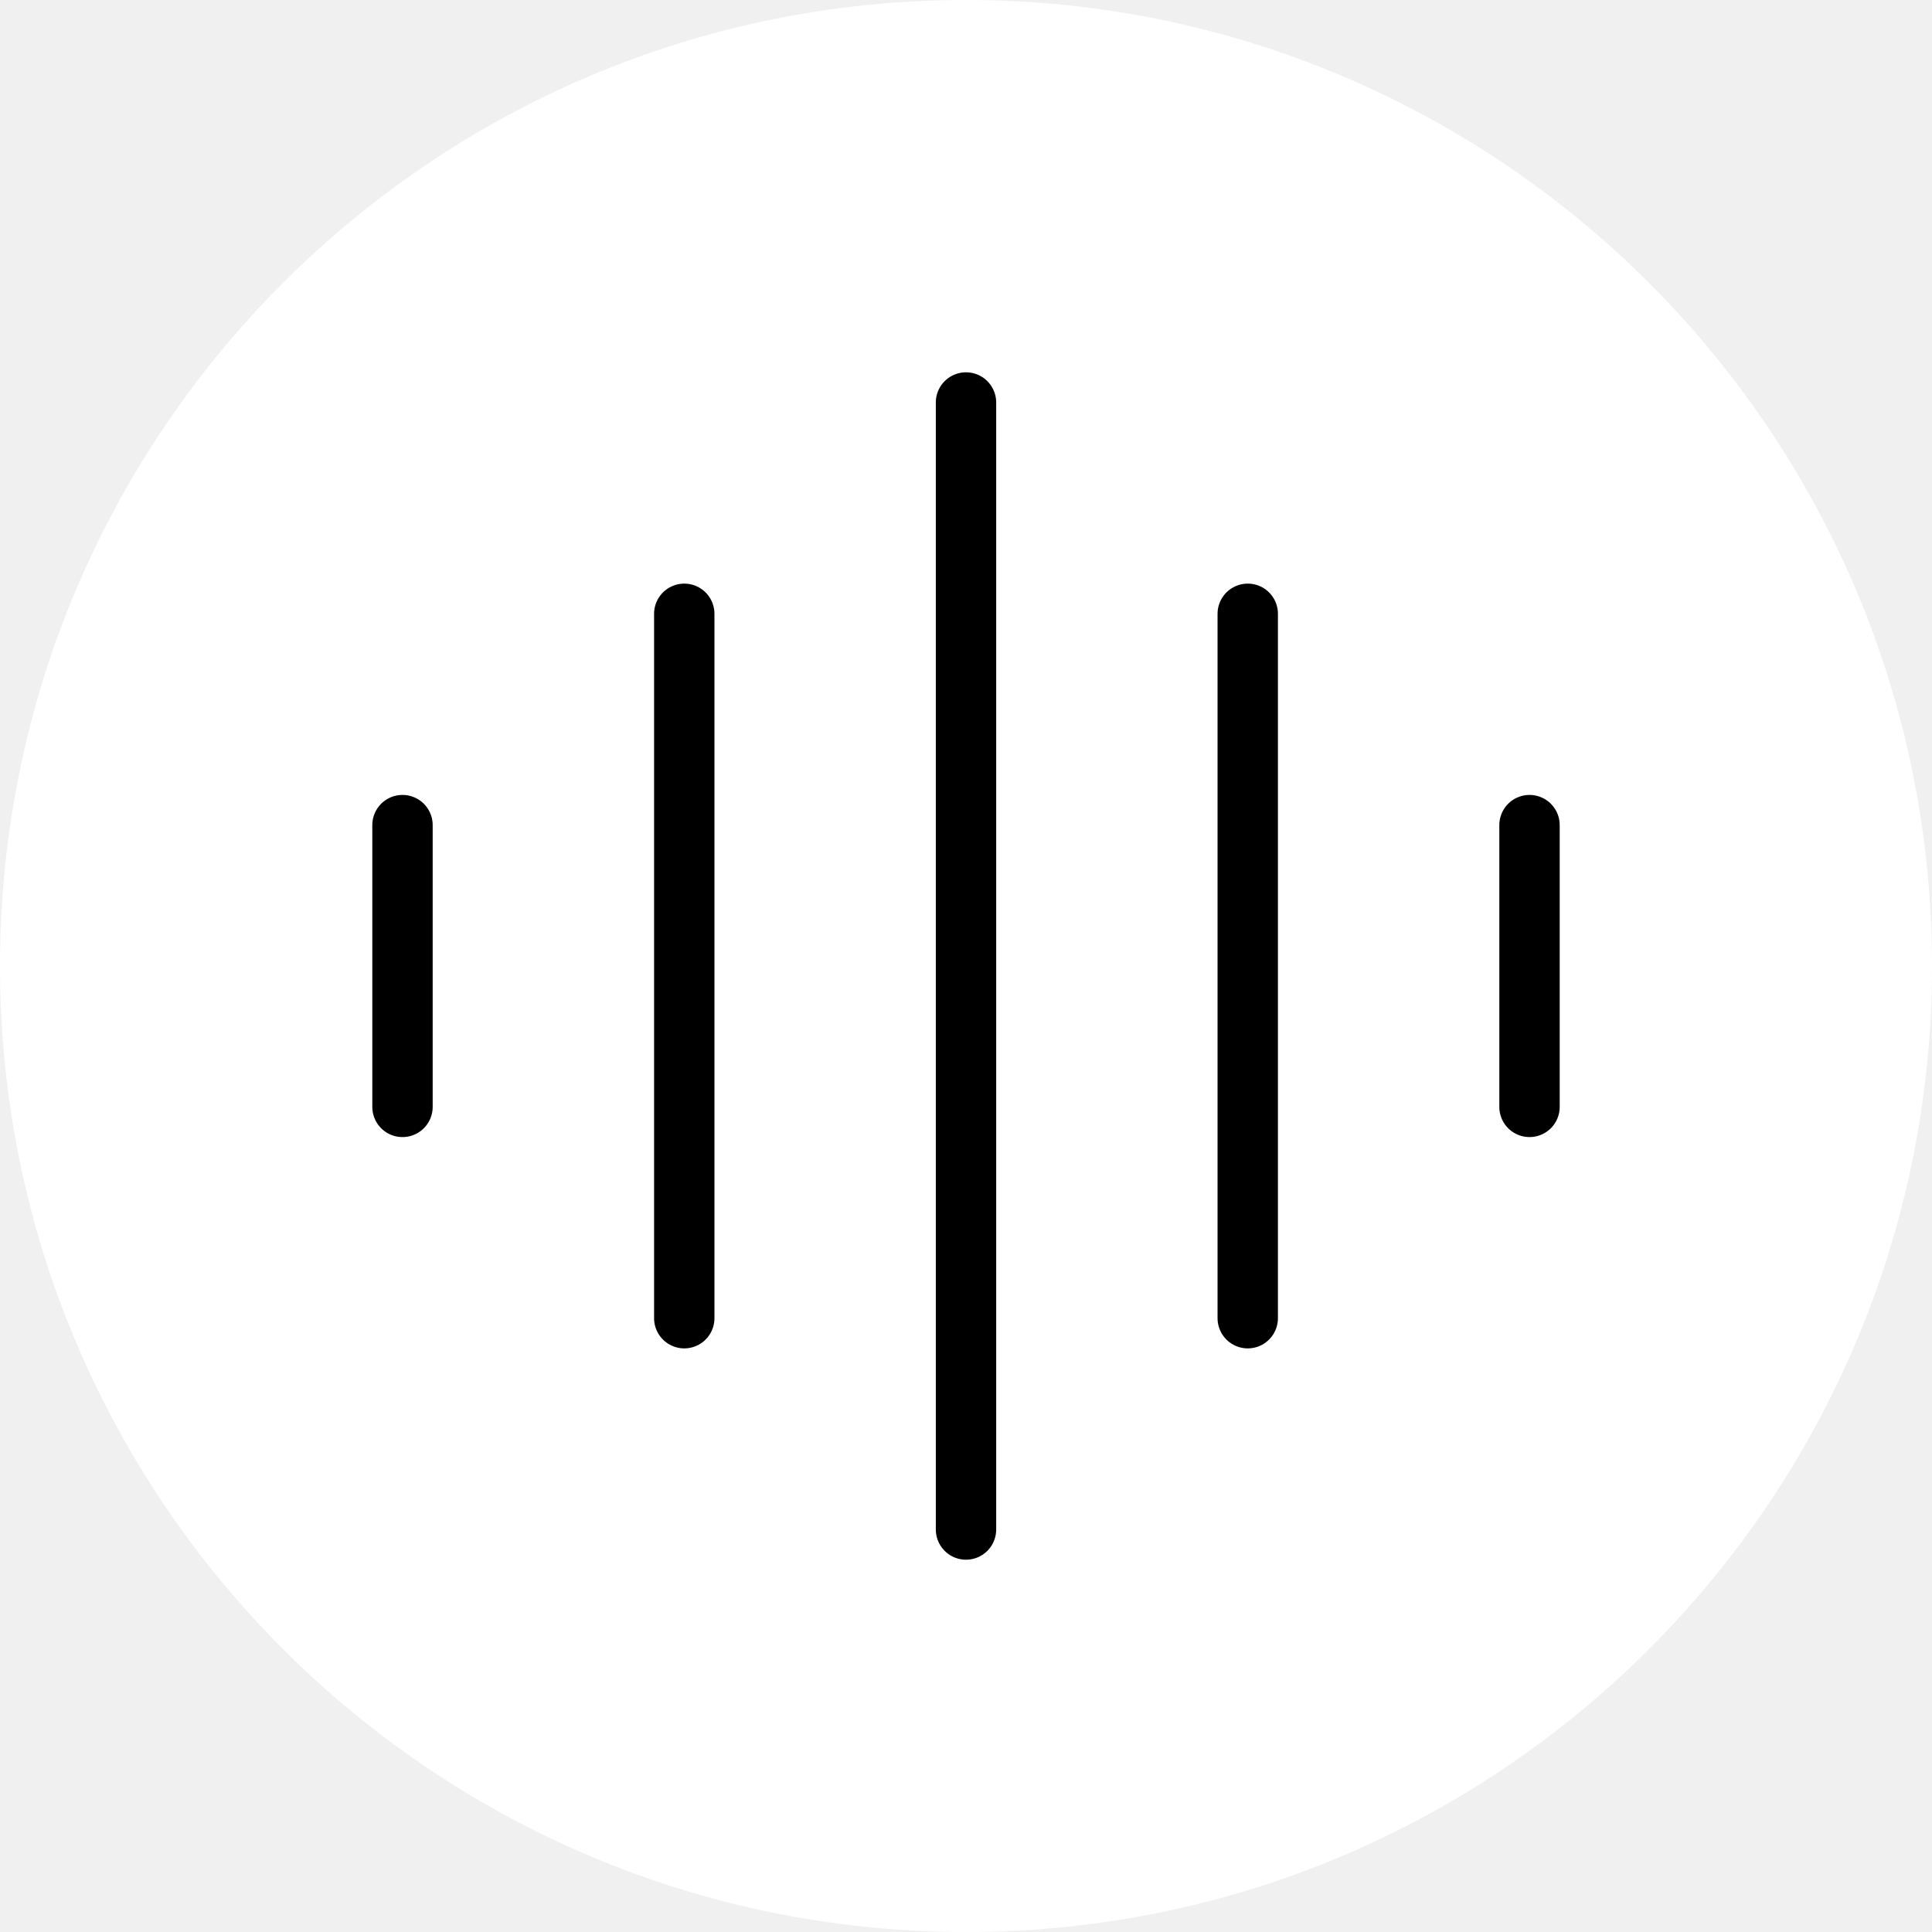
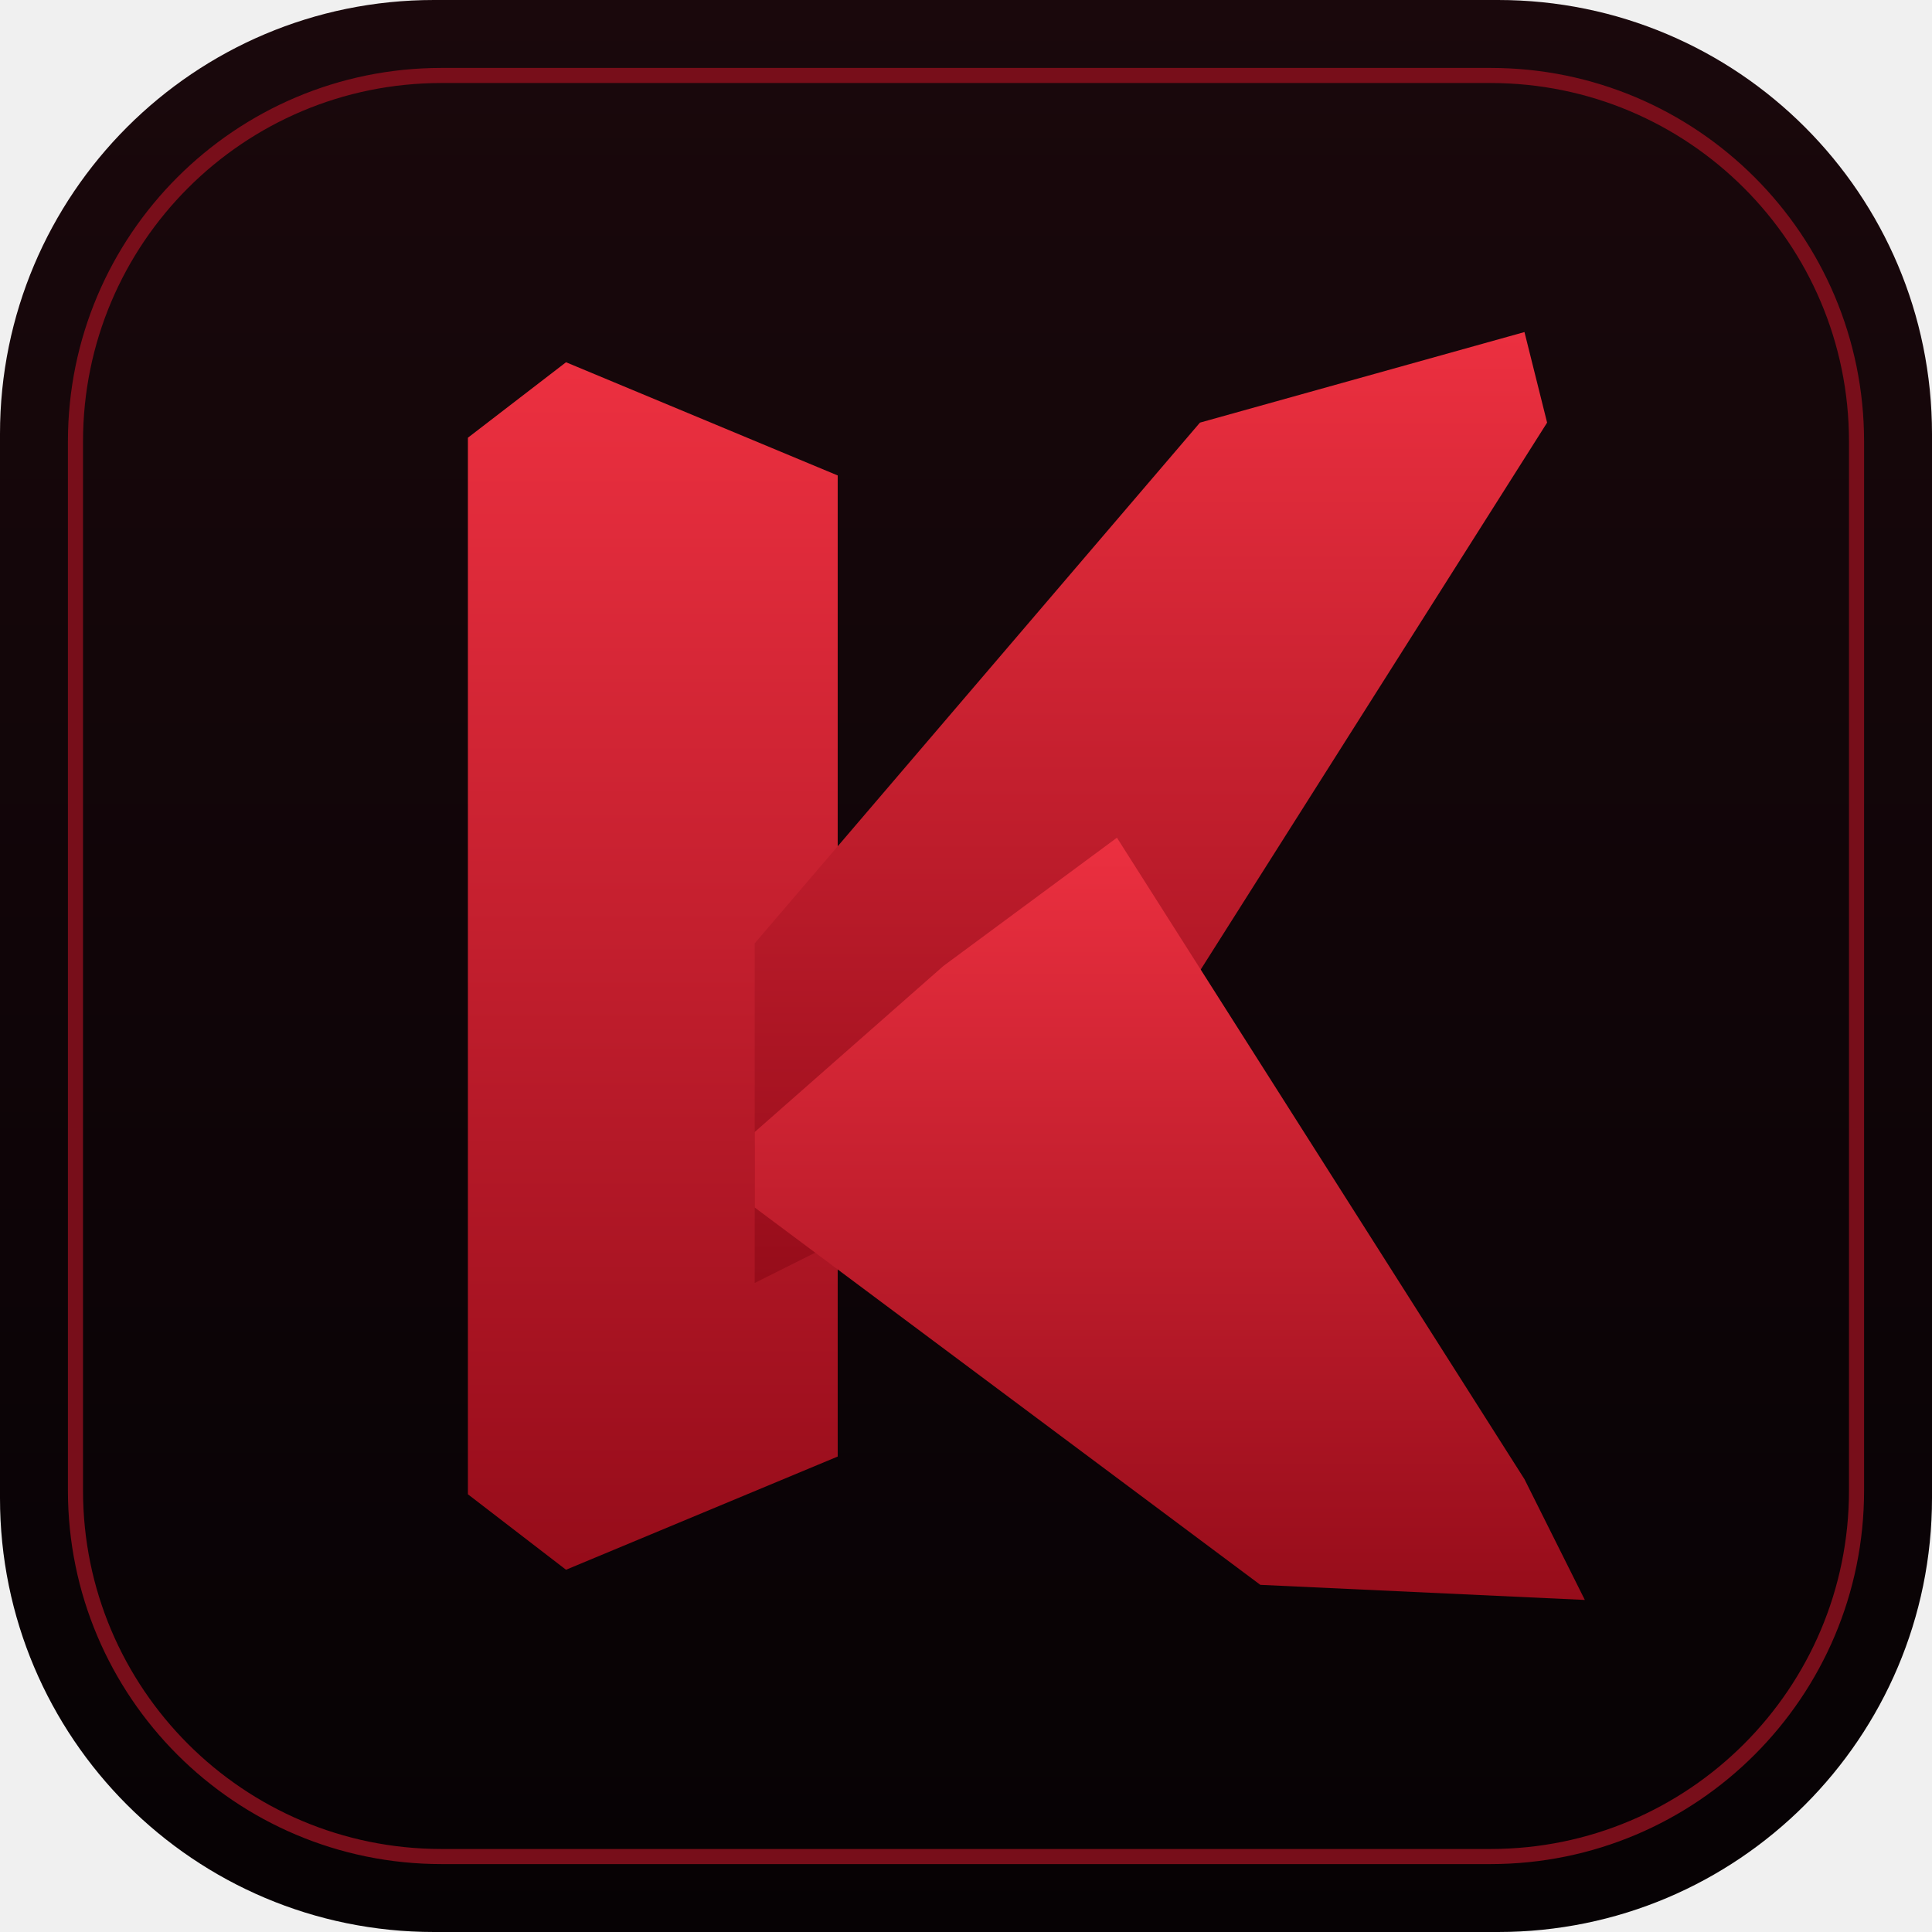
- <svg xmlns="http://www.w3.org/2000/svg" width="64" height="64" viewBox="0 0 64 64">
-   <circle cx="32" cy="32" r="32" fill="white" />
-   <path d="M13.333 27.333V36.667" stroke="black" stroke-width="2" stroke-linecap="round" />
-   <path d="M22.667 20.333V43.667" stroke="black" stroke-width="2" stroke-linecap="round" />
-   <path d="M32.0 13.333V50.667" stroke="black" stroke-width="2" stroke-linecap="round" />
-   <path d="M41.333 20.333V43.667" stroke="black" stroke-width="2" stroke-linecap="round" />
-   <path d="M50.667 27.333V36.667" stroke="black" stroke-width="2" stroke-linecap="round" />
+ <svg xmlns="http://www.w3.org/2000/svg" viewBox="0 0 512 512" width="512" height="512">
+   <defs>
+     <linearGradient id="bg" x1="0" y1="0" x2="0" y2="1">
+       <stop offset="0" stop-color="#1a080c" />
+       <stop offset="1" stop-color="#060204" />
+     </linearGradient>
+     <linearGradient id="k" x1="0" y1="0" x2="0" y2="1">
+       <stop offset="0" stop-color="#ec3040" />
+       <stop offset="1" stop-color="#960c1a" />
+     </linearGradient>
+   </defs>
+   <rect width="512" height="512" rx="115" fill="url(#bg)" />
+   <rect x="20" y="20" width="472" height="472" rx="97" fill="none" stroke="#780e1a" stroke-width="4" />
+   <g fill="url(#k)">
+     <polygon points="150,96 222,126 222,386 150,416 124,396 124,116" />
+     <polygon points="200,250 318,112 404,88 410,112 296,292 200,340" />
+     <polygon points="250,256 296,222 404,392 420,424 334,420 200,320 200,300" />
+   </g>
</svg>
